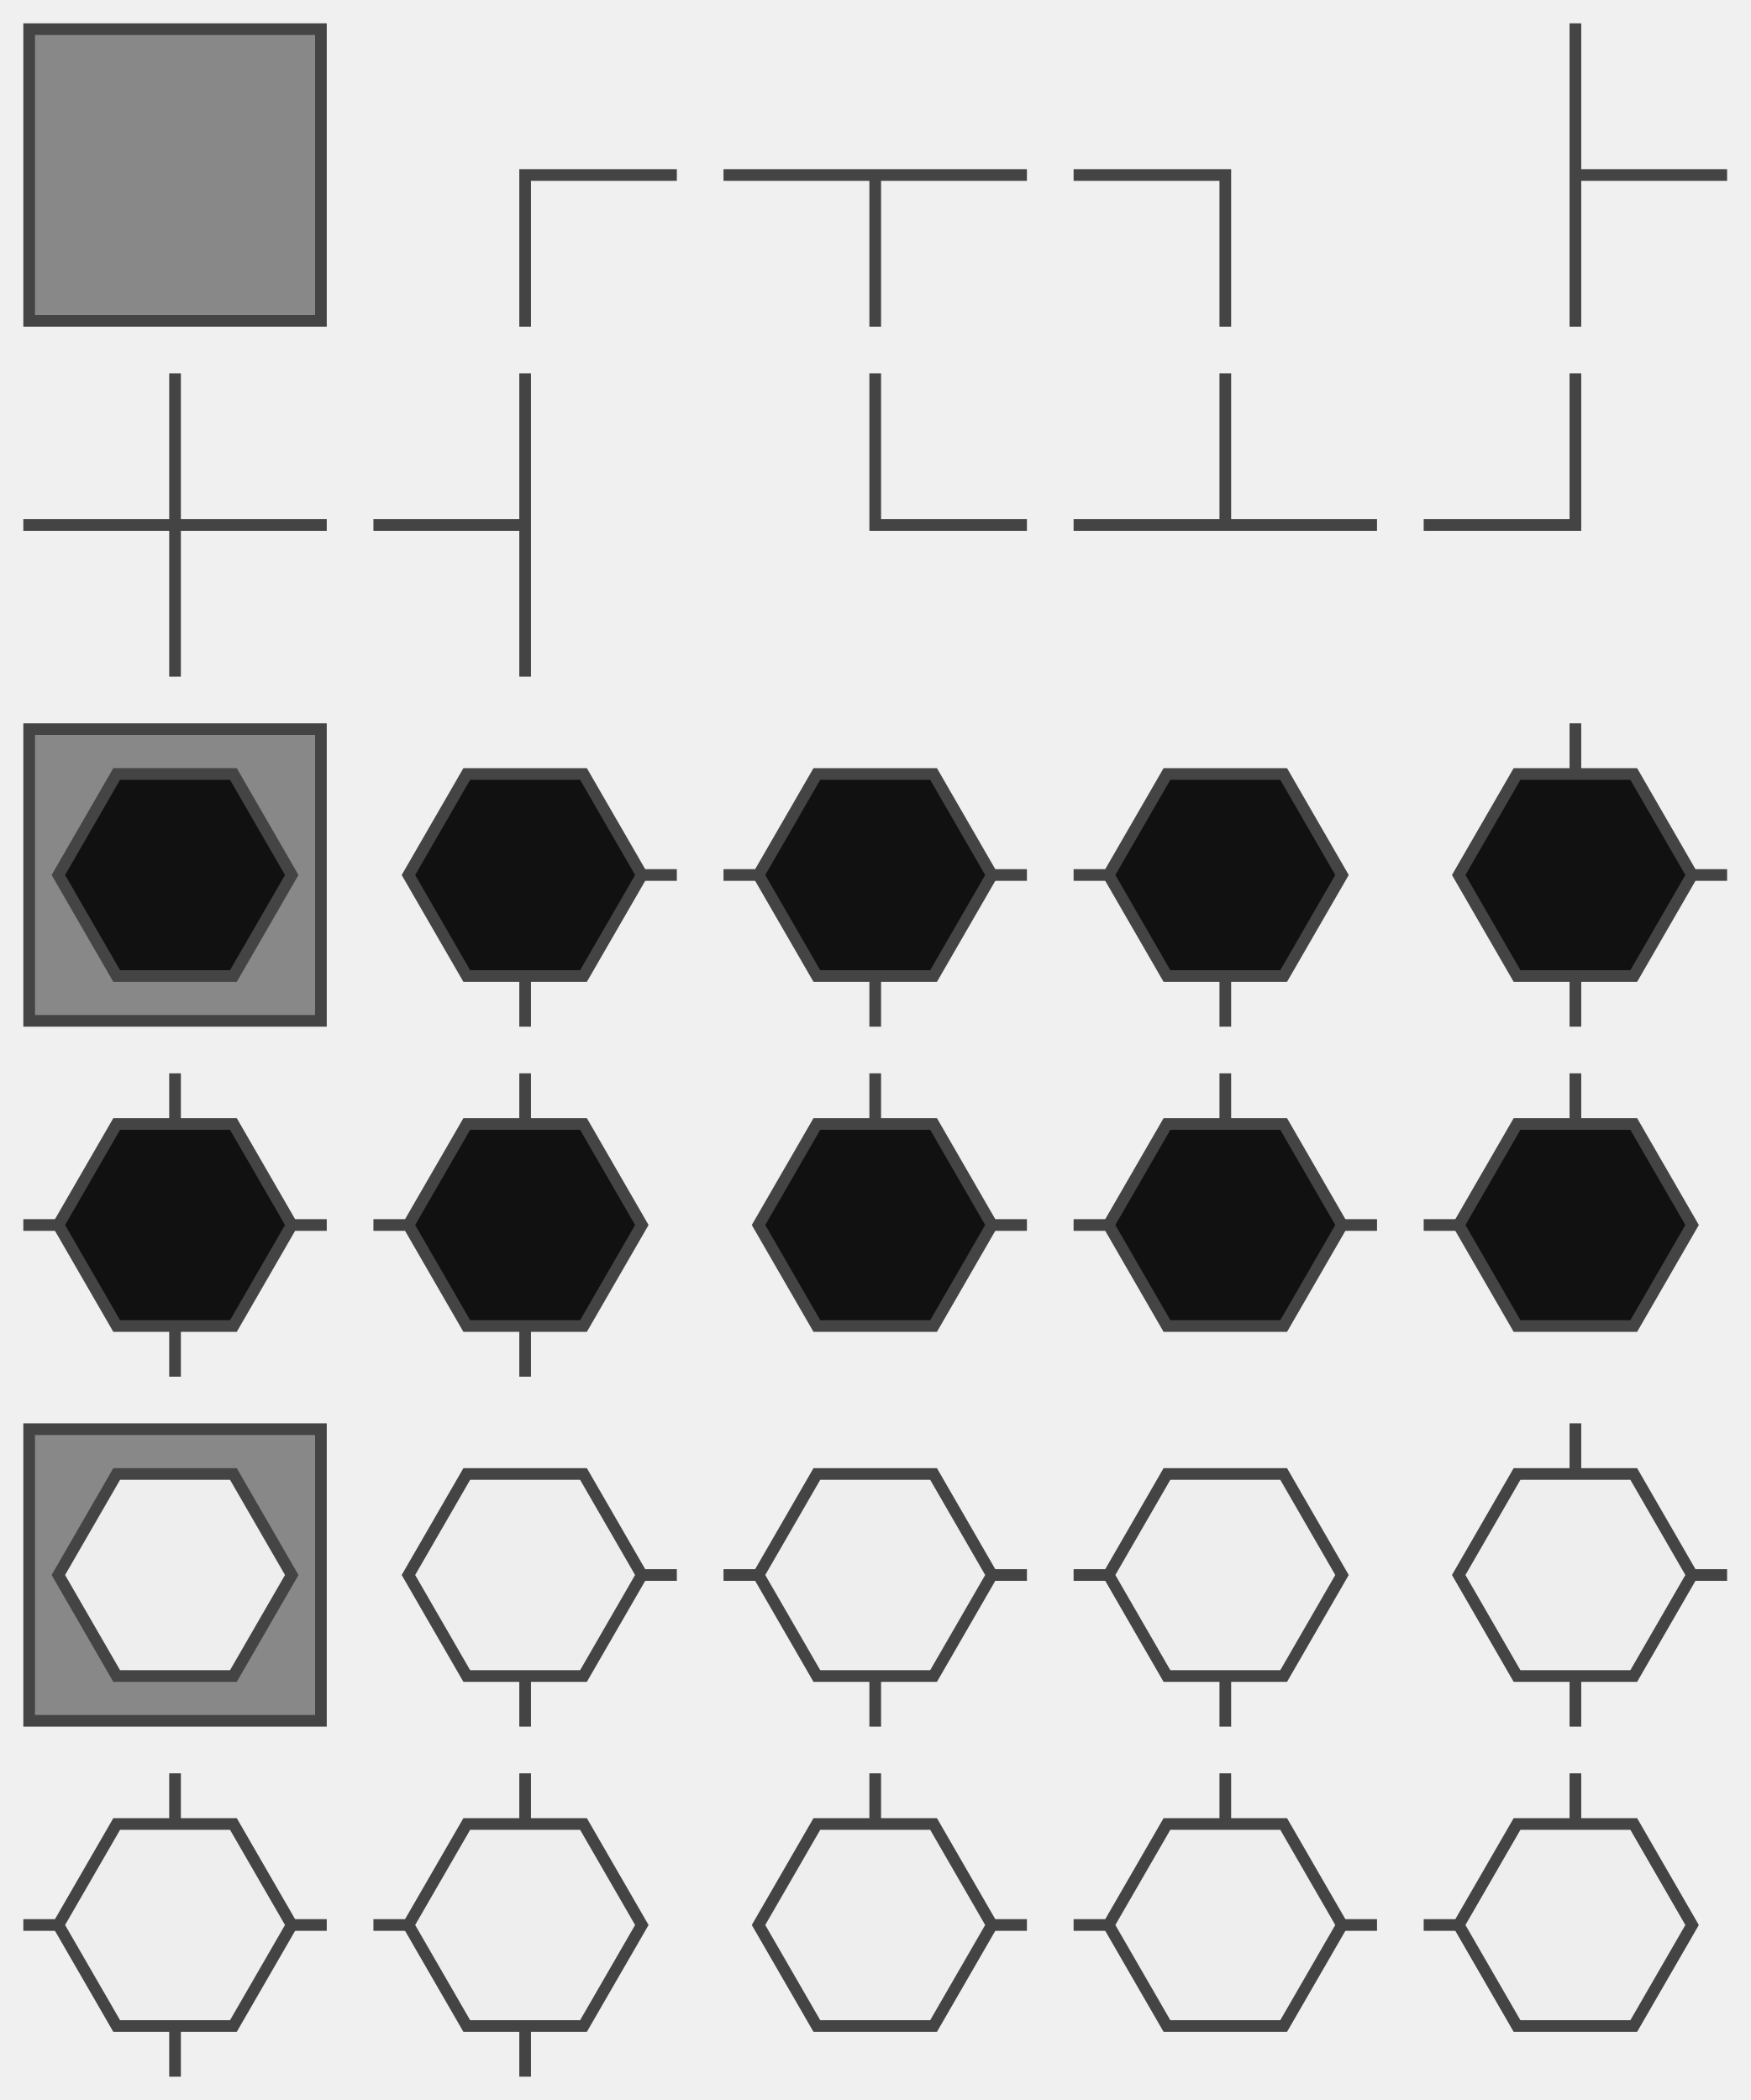
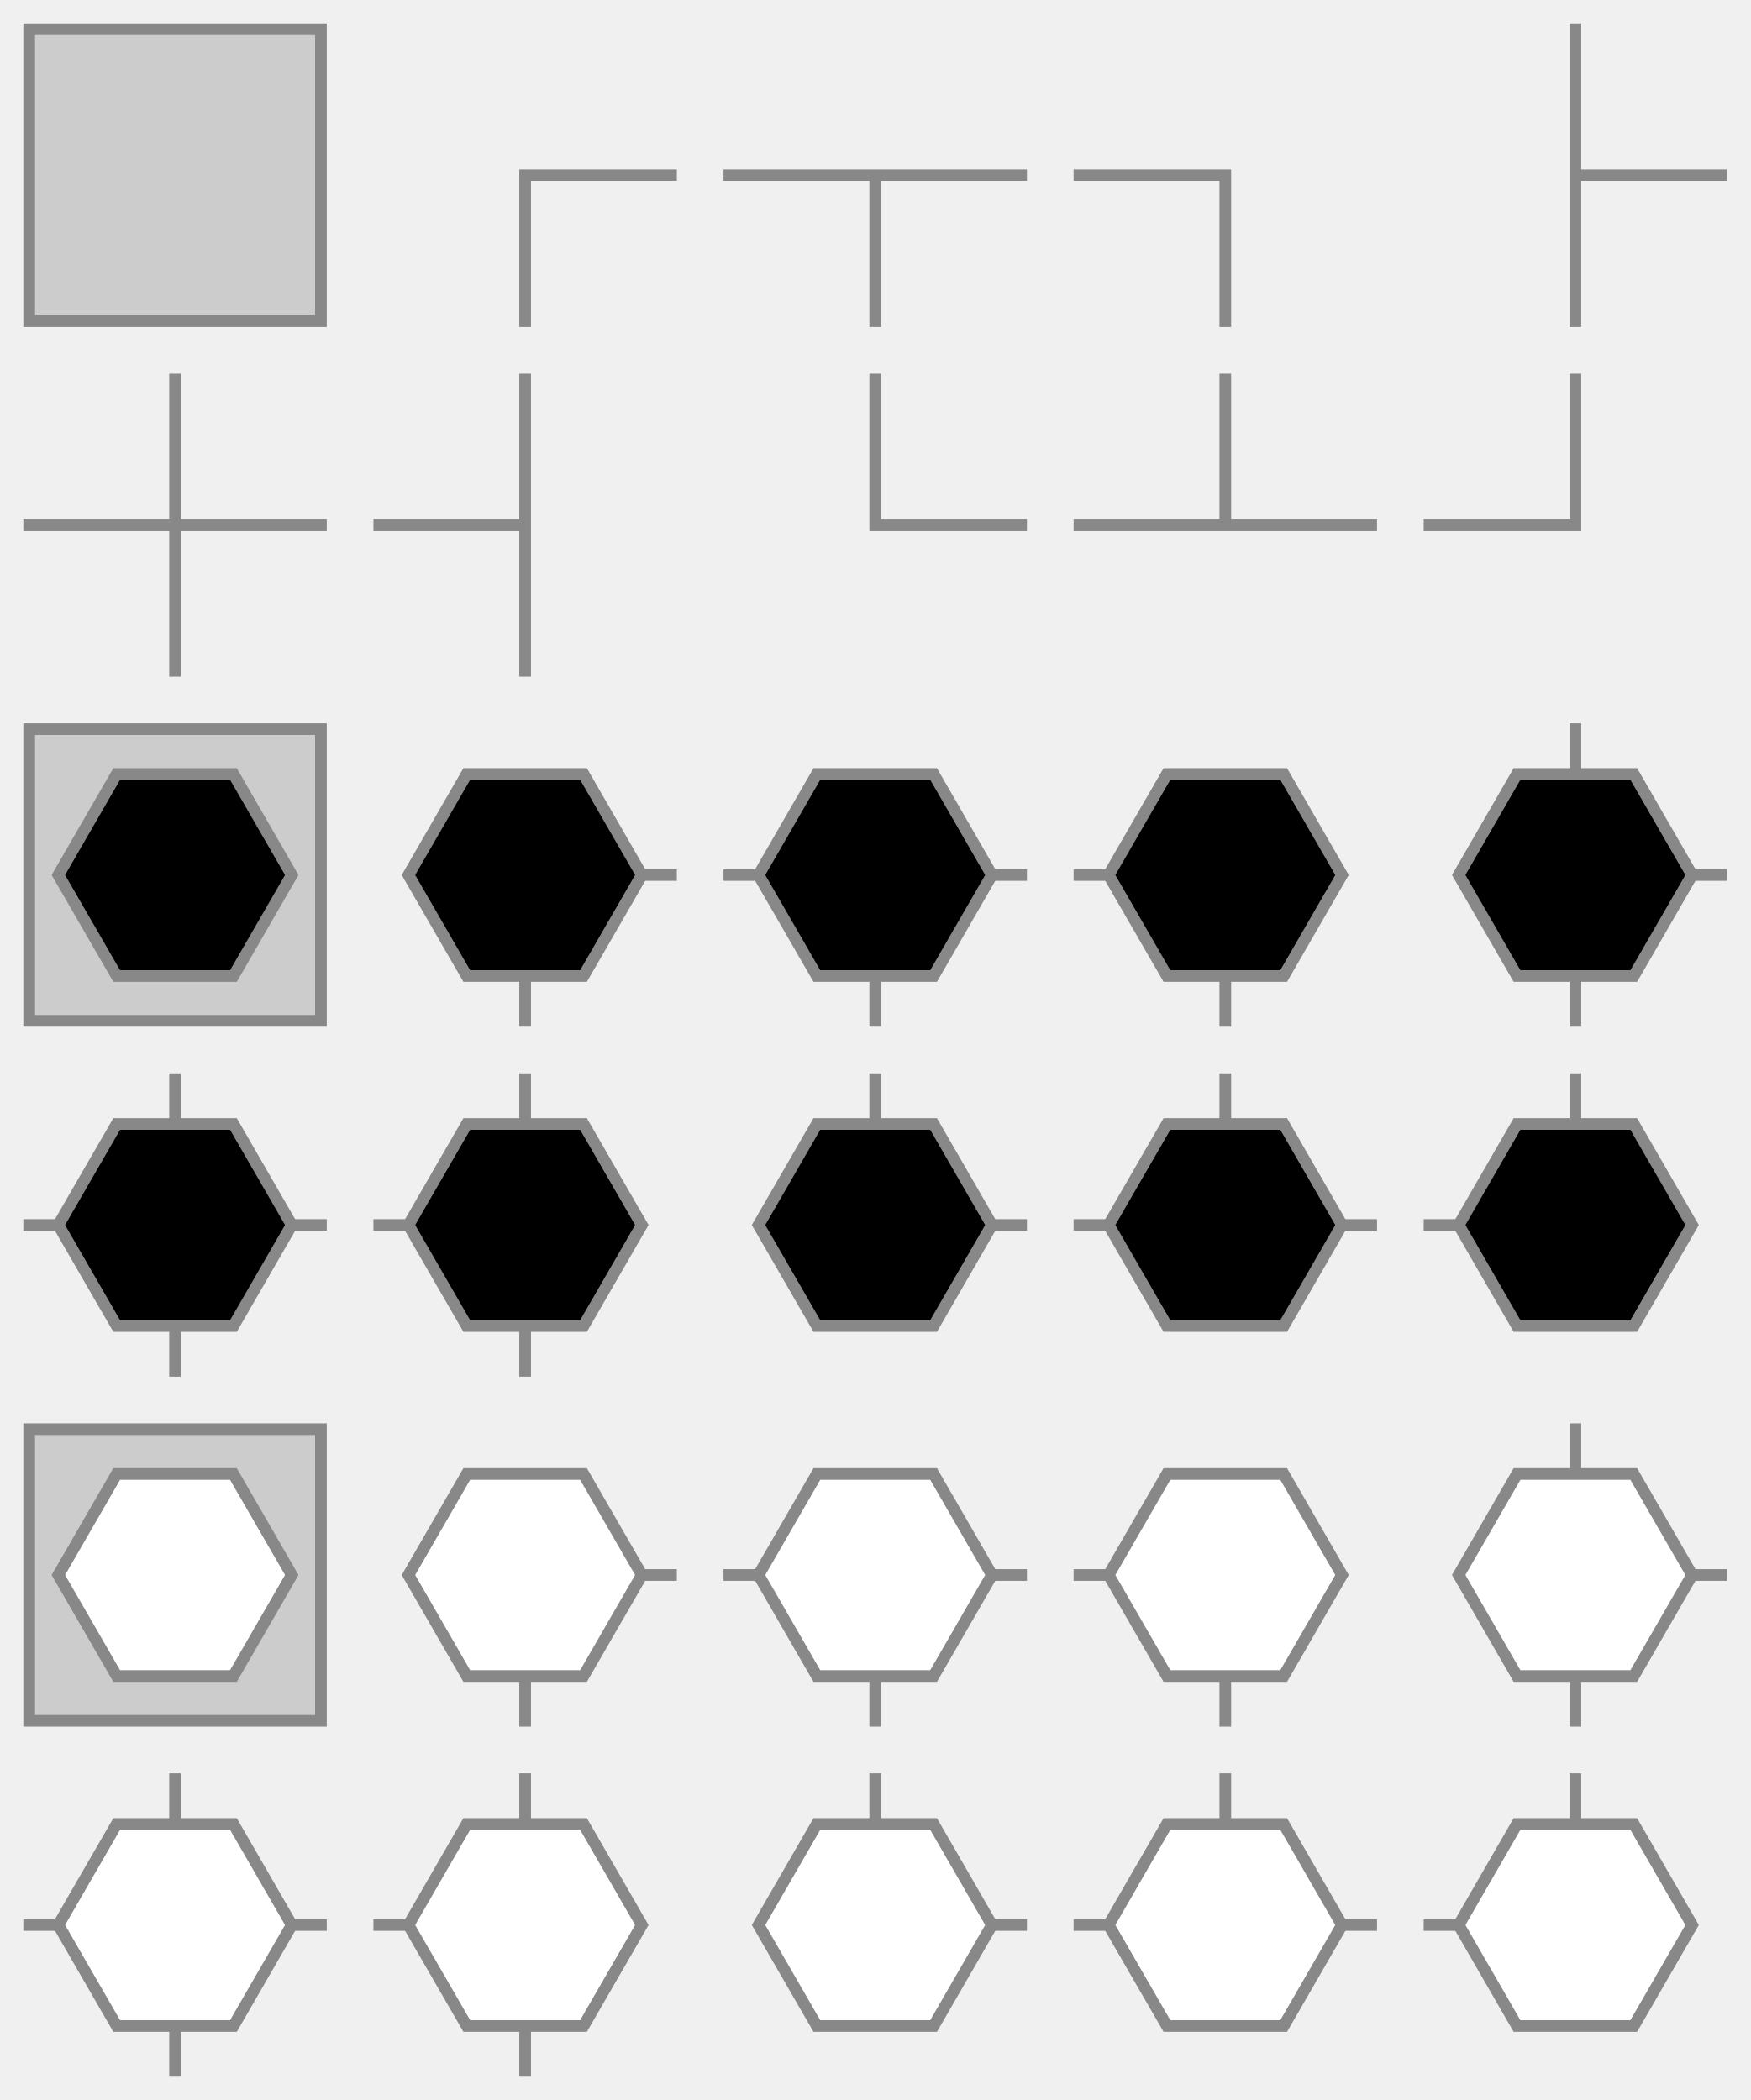
<svg xmlns="http://www.w3.org/2000/svg" viewBox="0 0 300 360" width="120" height="144">
-   <g stroke-linecap="square" stroke-width="2" stroke="#444" fill="#888">
+   <g stroke-linecap="square" stroke-width="2" stroke="#888" fill="#ccc">
    <g>
      <g transform="translate(0,0)">
        <path d="M5,5h50v50h-50Z" />
      </g>
      <g transform="translate(60,0)">
        <path d="M30,30h25 M30,30v25" />
      </g>
      <g transform="translate(120,0)">
        <path d="M5,30h50 M30,30v25" />
      </g>
      <g transform="translate(180,0)">
        <path d="M5,30h25 M30,30v25" />
      </g>
      <g transform="translate(240,0)">
        <path d="M30,30h25 M30,5v50" />
      </g>
      <g transform="translate(0,60)">
        <path d="M5,30h50 M30,5v50" />
      </g>
      <g transform="translate(60,60)">
        <path d="M5,30h25 M30,5v50" />
      </g>
      <g transform="translate(120,60)">
        <path d="M30,30h25 M30,5v25" />
      </g>
      <g transform="translate(180,60)">
        <path d="M5,30h50 M30,5v25" />
      </g>
      <g transform="translate(240,60)">
        <path d="M5,30h25 M30,5v25" />
      </g>
    </g>
    <g transform="translate(0,120)">
      <g transform="translate(0,0)">
        <path d="M5,5h50v50h-50Z" />
        <g transform="translate(30,30)">
-           <path d="M20,0L10-17.32L-10-17.32L-20,0L-10,17.32L10,17.32Z" fill="#111" />
+           <path d="M20,0L10-17.32L-10-17.32L-20,0L-10,17.32L10,17.32Z" fill="#000" />
        </g>
      </g>
      <g transform="translate(60,0)">
        <path d="M30,30h25 M30,30v25" />
        <g transform="translate(30,30)">
-           <path d="M20,0L10-17.32L-10-17.32L-20,0L-10,17.32L10,17.32Z" fill="#111" />
+           <path d="M20,0L10-17.32L-10-17.32L-20,0L-10,17.32L10,17.32Z" fill="#000" />
        </g>
      </g>
      <g transform="translate(120,0)">
        <path d="M5,30h50 M30,30v25" />
        <g transform="translate(30,30)">
-           <path d="M20,0L10-17.32L-10-17.32L-20,0L-10,17.32L10,17.32Z" fill="#111" />
+           <path d="M20,0L10-17.32L-10-17.32L-20,0L-10,17.32L10,17.32Z" fill="#000" />
        </g>
      </g>
      <g transform="translate(180,0)">
        <path d="M5,30h25 M30,30v25" />
        <g transform="translate(30,30)">
-           <path d="M20,0L10-17.32L-10-17.32L-20,0L-10,17.32L10,17.32Z" fill="#111" />
+           <path d="M20,0L10-17.32L-10-17.32L-20,0L-10,17.32L10,17.32Z" fill="#000" />
        </g>
      </g>
      <g transform="translate(240,0)">
        <path d="M30,30h25 M30,5v50" />
        <g transform="translate(30,30)">
-           <path d="M20,0L10-17.32L-10-17.32L-20,0L-10,17.32L10,17.32Z" fill="#111" />
+           <path d="M20,0L10-17.32L-10-17.32L-20,0L-10,17.32L10,17.32Z" fill="#000" />
        </g>
      </g>
      <g transform="translate(0,60)">
        <path d="M5,30h50 M30,5v50" />
        <g transform="translate(30,30)">
-           <path d="M20,0L10-17.32L-10-17.32L-20,0L-10,17.32L10,17.32Z" fill="#111" />
+           <path d="M20,0L10-17.32L-10-17.32L-20,0L-10,17.32L10,17.32Z" fill="#000" />
        </g>
      </g>
      <g transform="translate(60,60)">
        <path d="M5,30h25 M30,5v50" />
        <g transform="translate(30,30)">
-           <path d="M20,0L10-17.32L-10-17.32L-20,0L-10,17.32L10,17.32Z" fill="#111" />
+           <path d="M20,0L10-17.32L-10-17.32L-20,0L-10,17.32L10,17.32Z" fill="#000" />
        </g>
      </g>
      <g transform="translate(120,60)">
        <path d="M30,30h25 M30,5v25" />
        <g transform="translate(30,30)">
-           <path d="M20,0L10-17.32L-10-17.32L-20,0L-10,17.32L10,17.32Z" fill="#111" />
+           <path d="M20,0L10-17.32L-10-17.32L-20,0L-10,17.32L10,17.32Z" fill="#000" />
        </g>
      </g>
      <g transform="translate(180,60)">
        <path d="M5,30h50 M30,5v25" />
        <g transform="translate(30,30)">
-           <path d="M20,0L10-17.32L-10-17.32L-20,0L-10,17.32L10,17.32Z" fill="#111" />
+           <path d="M20,0L10-17.32L-10-17.32L-20,0L-10,17.32L10,17.32Z" fill="#000" />
        </g>
      </g>
      <g transform="translate(240,60)">
        <path d="M5,30h25 M30,5v25" />
        <g transform="translate(30,30)">
-           <path d="M20,0L10-17.32L-10-17.32L-20,0L-10,17.32L10,17.32Z" fill="#111" />
+           <path d="M20,0L10-17.32L-10-17.32L-20,0L-10,17.32L10,17.32Z" fill="#000" />
        </g>
      </g>
    </g>
    <g transform="translate(0,240)">
      <g transform="translate(0,0)">
        <path d="M5,5h50v50h-50Z" />
        <g transform="translate(30,30)">
-           <path d="M20,0L10-17.32L-10-17.32L-20,0L-10,17.32L10,17.32Z" fill="#eee" />
+           <path d="M20,0L10-17.32L-10-17.32L-20,0L-10,17.32L10,17.32Z" fill="#fff" />
        </g>
      </g>
      <g transform="translate(60,0)">
        <path d="M30,30h25 M30,30v25" />
        <g transform="translate(30,30)">
-           <path d="M20,0L10-17.32L-10-17.32L-20,0L-10,17.32L10,17.32Z" fill="#eee" />
+           <path d="M20,0L10-17.32L-10-17.32L-20,0L-10,17.32L10,17.32Z" fill="#fff" />
        </g>
      </g>
      <g transform="translate(120,0)">
        <path d="M5,30h50 M30,30v25" />
        <g transform="translate(30,30)">
-           <path d="M20,0L10-17.32L-10-17.32L-20,0L-10,17.32L10,17.32Z" fill="#eee" />
+           <path d="M20,0L10-17.32L-10-17.32L-20,0L-10,17.32L10,17.32Z" fill="#fff" />
        </g>
      </g>
      <g transform="translate(180,0)">
        <path d="M5,30h25 M30,30v25" />
        <g transform="translate(30,30)">
-           <path d="M20,0L10-17.32L-10-17.32L-20,0L-10,17.32L10,17.32Z" fill="#eee" />
+           <path d="M20,0L10-17.32L-10-17.32L-20,0L-10,17.32L10,17.32Z" fill="#fff" />
        </g>
      </g>
      <g transform="translate(240,0)">
        <path d="M30,30h25 M30,5v50" />
        <g transform="translate(30,30)">
-           <path d="M20,0L10-17.32L-10-17.32L-20,0L-10,17.32L10,17.32Z" fill="#eee" />
+           <path d="M20,0L10-17.32L-10-17.32L-20,0L-10,17.32L10,17.32Z" fill="#fff" />
        </g>
      </g>
      <g transform="translate(0,60)">
        <path d="M5,30h50 M30,5v50" />
        <g transform="translate(30,30)">
-           <path d="M20,0L10-17.32L-10-17.32L-20,0L-10,17.32L10,17.32Z" fill="#eee" />
+           <path d="M20,0L10-17.32L-10-17.32L-20,0L-10,17.32L10,17.32Z" fill="#fff" />
        </g>
      </g>
      <g transform="translate(60,60)">
        <path d="M5,30h25 M30,5v50" />
        <g transform="translate(30,30)">
-           <path d="M20,0L10-17.32L-10-17.32L-20,0L-10,17.32L10,17.32Z" fill="#eee" />
+           <path d="M20,0L10-17.32L-10-17.32L-20,0L-10,17.32L10,17.32Z" fill="#fff" />
        </g>
      </g>
      <g transform="translate(120,60)">
        <path d="M30,30h25 M30,5v25" />
        <g transform="translate(30,30)">
-           <path d="M20,0L10-17.32L-10-17.32L-20,0L-10,17.32L10,17.32Z" fill="#eee" />
+           <path d="M20,0L10-17.32L-10-17.32L-20,0L-10,17.32L10,17.32Z" fill="#fff" />
        </g>
      </g>
      <g transform="translate(180,60)">
        <path d="M5,30h50 M30,5v25" />
        <g transform="translate(30,30)">
-           <path d="M20,0L10-17.32L-10-17.32L-20,0L-10,17.32L10,17.32Z" fill="#eee" />
+           <path d="M20,0L10-17.32L-10-17.32L-20,0L-10,17.32L10,17.32Z" fill="#fff" />
        </g>
      </g>
      <g transform="translate(240,60)">
        <path d="M5,30h25 M30,5v25" />
        <g transform="translate(30,30)">
-           <path d="M20,0L10-17.32L-10-17.32L-20,0L-10,17.32L10,17.32Z" fill="#eee" />
+           <path d="M20,0L10-17.32L-10-17.32L-20,0L-10,17.32L10,17.32Z" fill="#fff" />
        </g>
      </g>
    </g>
  </g>
</svg>
